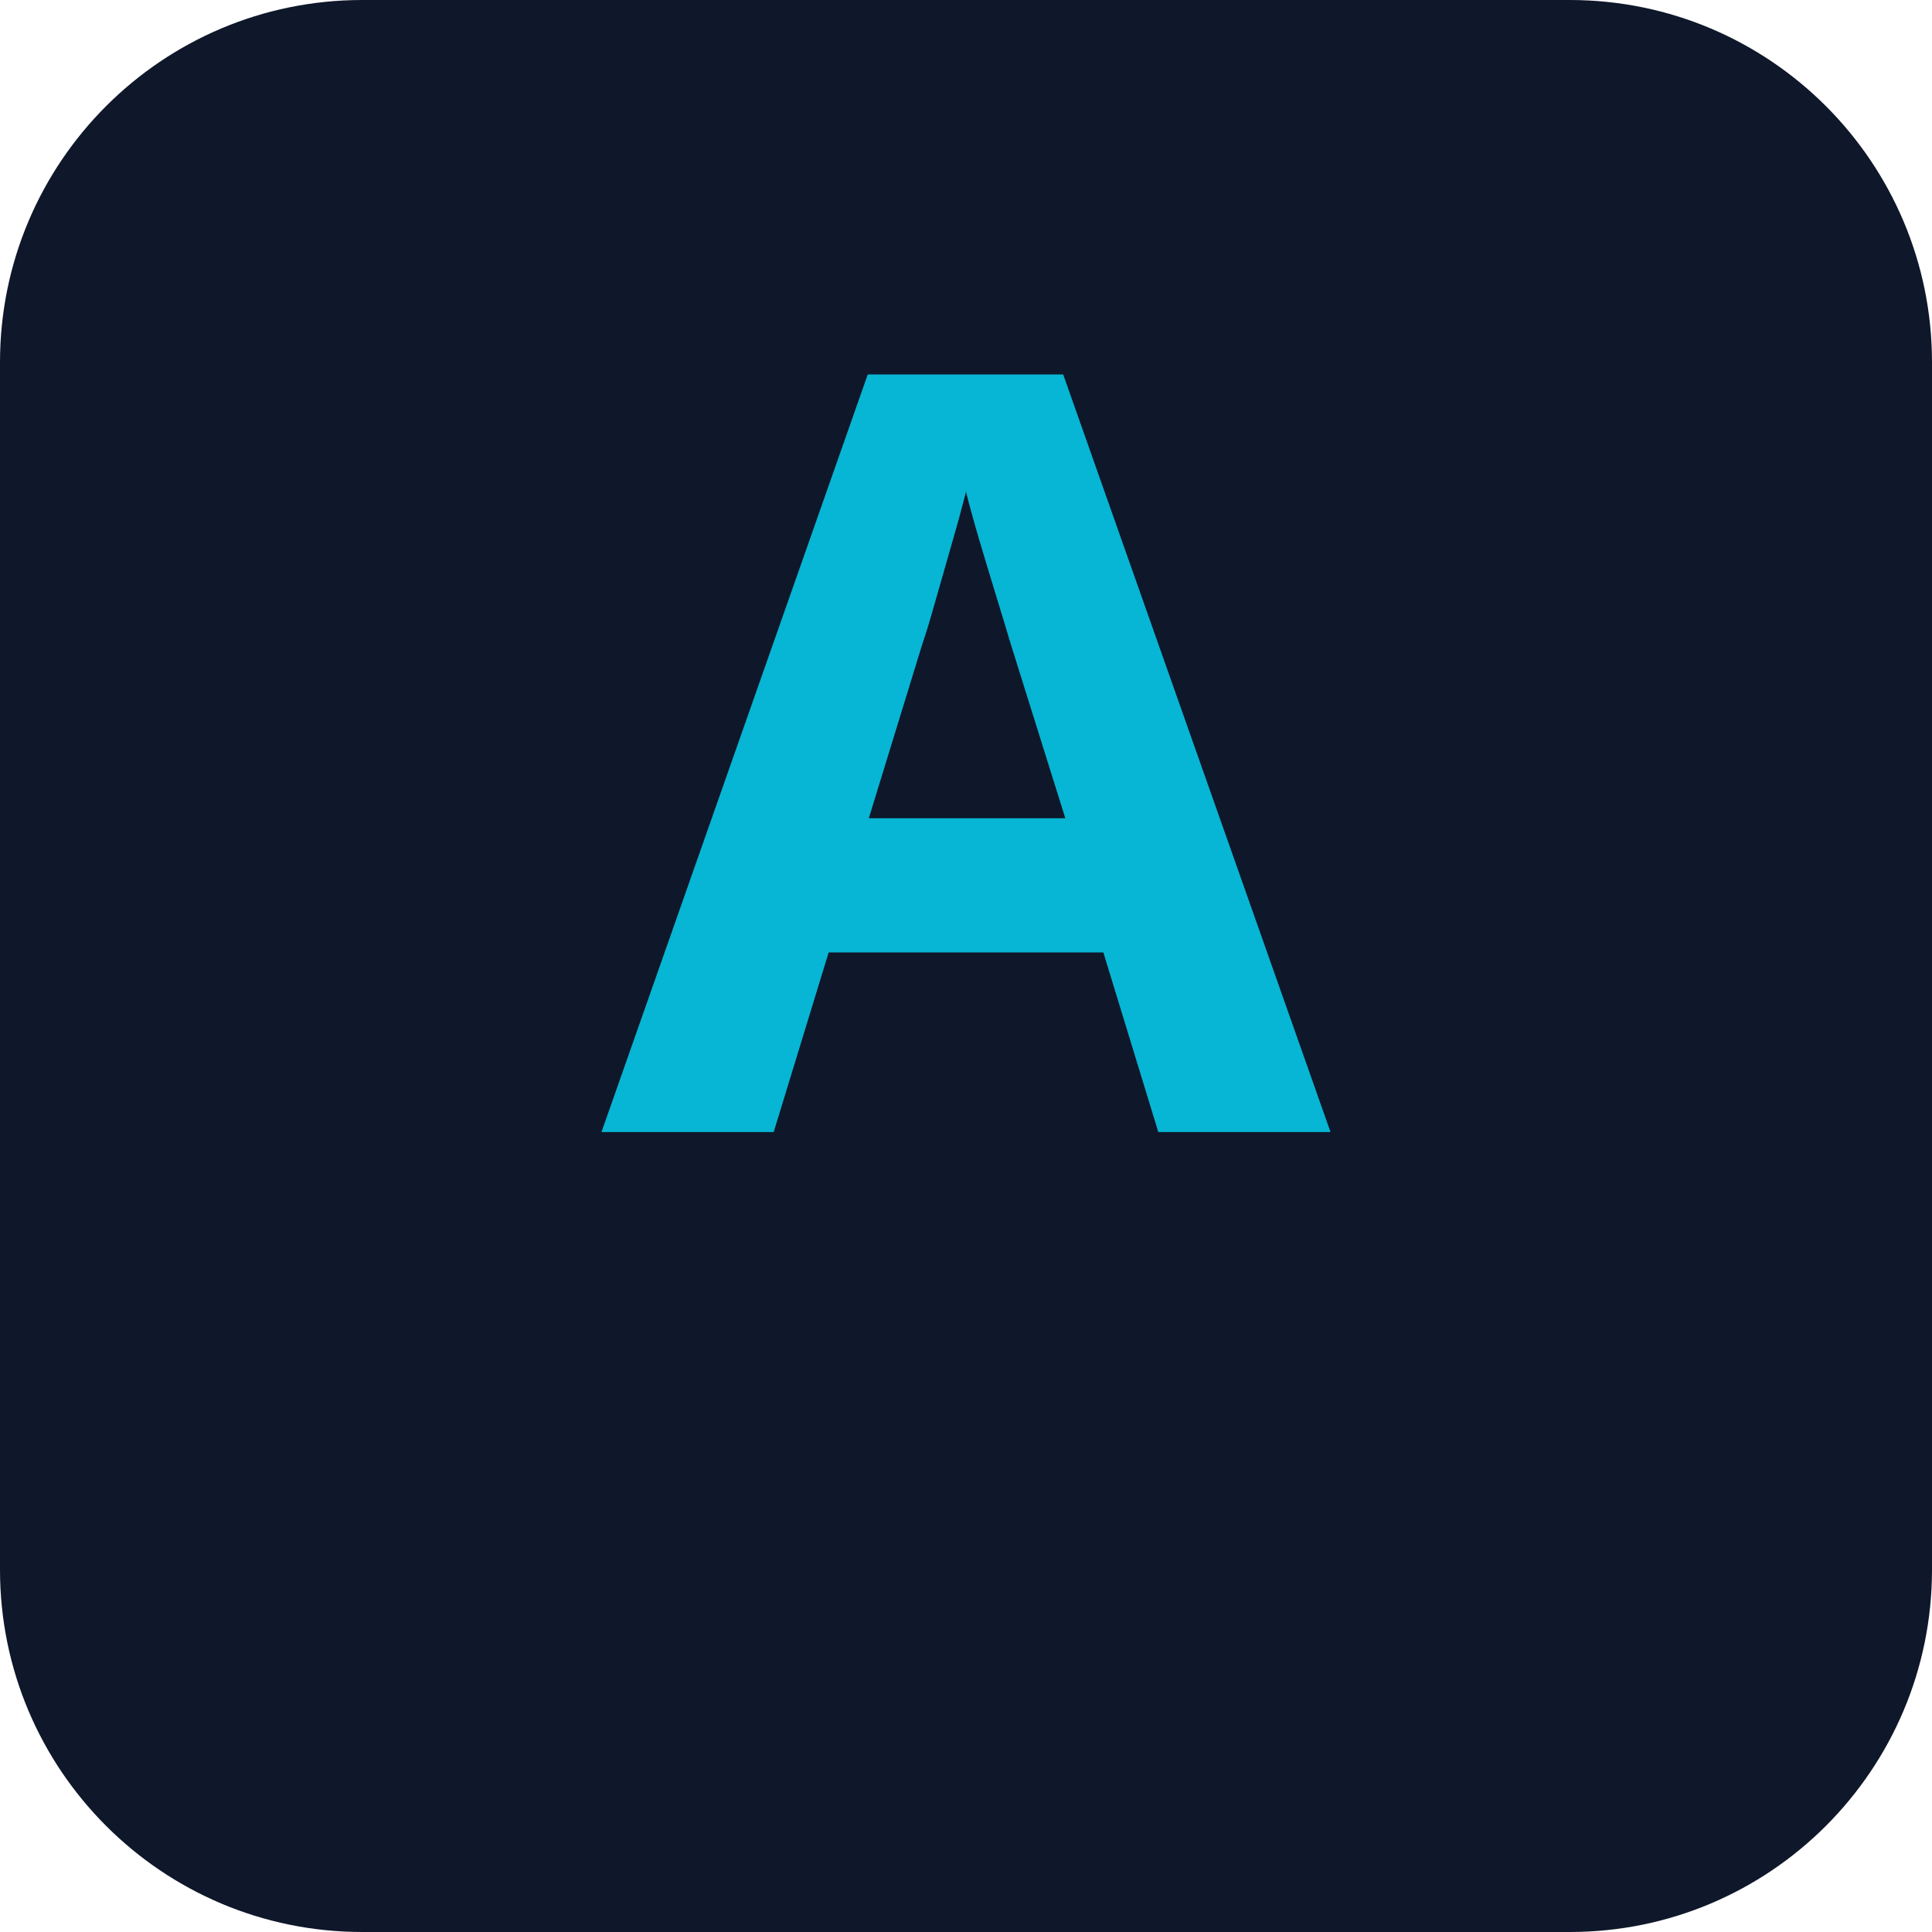
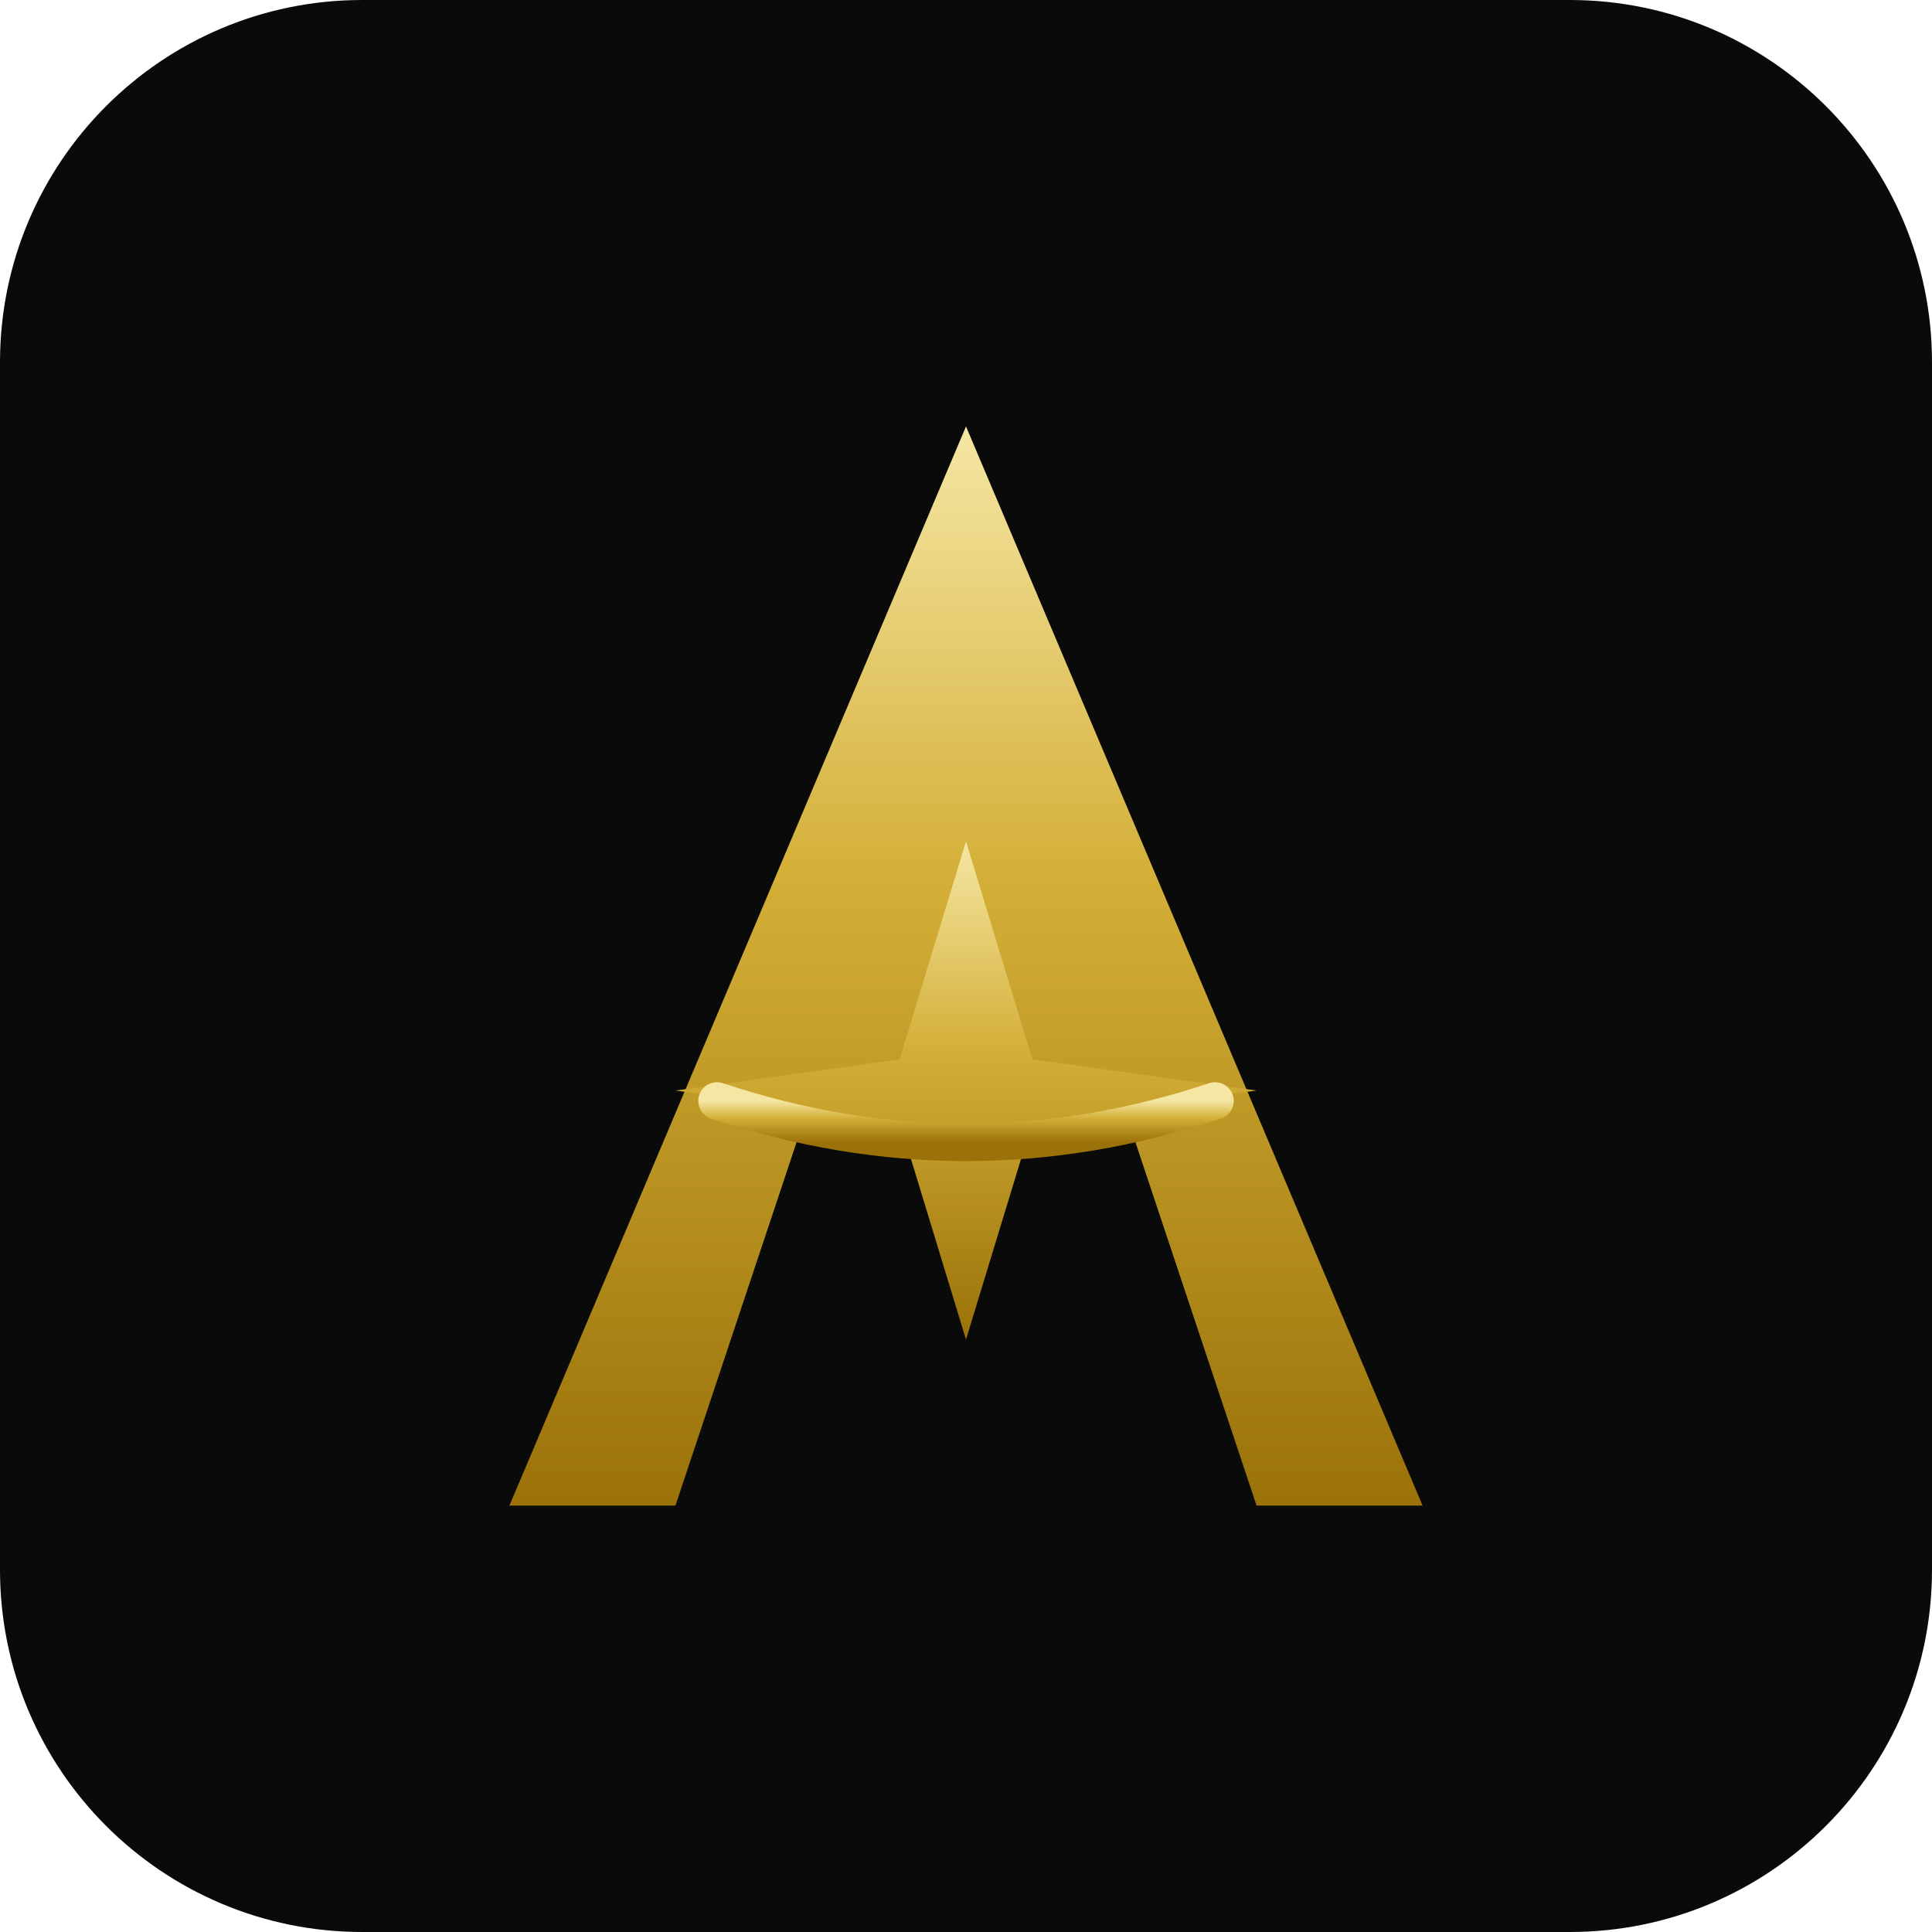
<svg xmlns="http://www.w3.org/2000/svg" viewBox="0 0 512 512" role="img" aria-label="Altair">
-   <rect width="512" height="512" rx="96" fill="#0f172a" />
-   <text x="256" y="300" text-anchor="middle" font-family="system-ui, Segoe UI, sans-serif" font-size="280" font-weight="700" fill="#06b6d4">A</text>
+   <rect width="512" height="512" rx="96" fill="#0A0A0A" />
+   <defs>
+     <linearGradient id="gold" x1="0%" y1="0%" x2="0%" y2="100%">
+       <stop offset="0%" stop-color="#F5E6A3" />
+       <stop offset="42%" stop-color="#D4AF37" />
+       <stop offset="100%" stop-color="#9A7209" />
+     </linearGradient>
+   </defs>
+   <g transform="translate(256 256) scale(5.5) translate(-40 -32)">
+     <path fill="url(#gold)" d="M40 6L62 58H54L48 40H32L26 58H18L40 6Z" />
+     <path fill="url(#gold)" d="M40 26L43.2 36.5L54 38L43.2 39.5L40 50L36.8 39.5L26 38L36.8 36.5L40 26Z" />
+     <path fill="none" stroke="url(#gold)" stroke-width="1.8" stroke-linecap="round" d="M28 38.5Q40 42.5 52 38.5" />
+   </g>
</svg>
